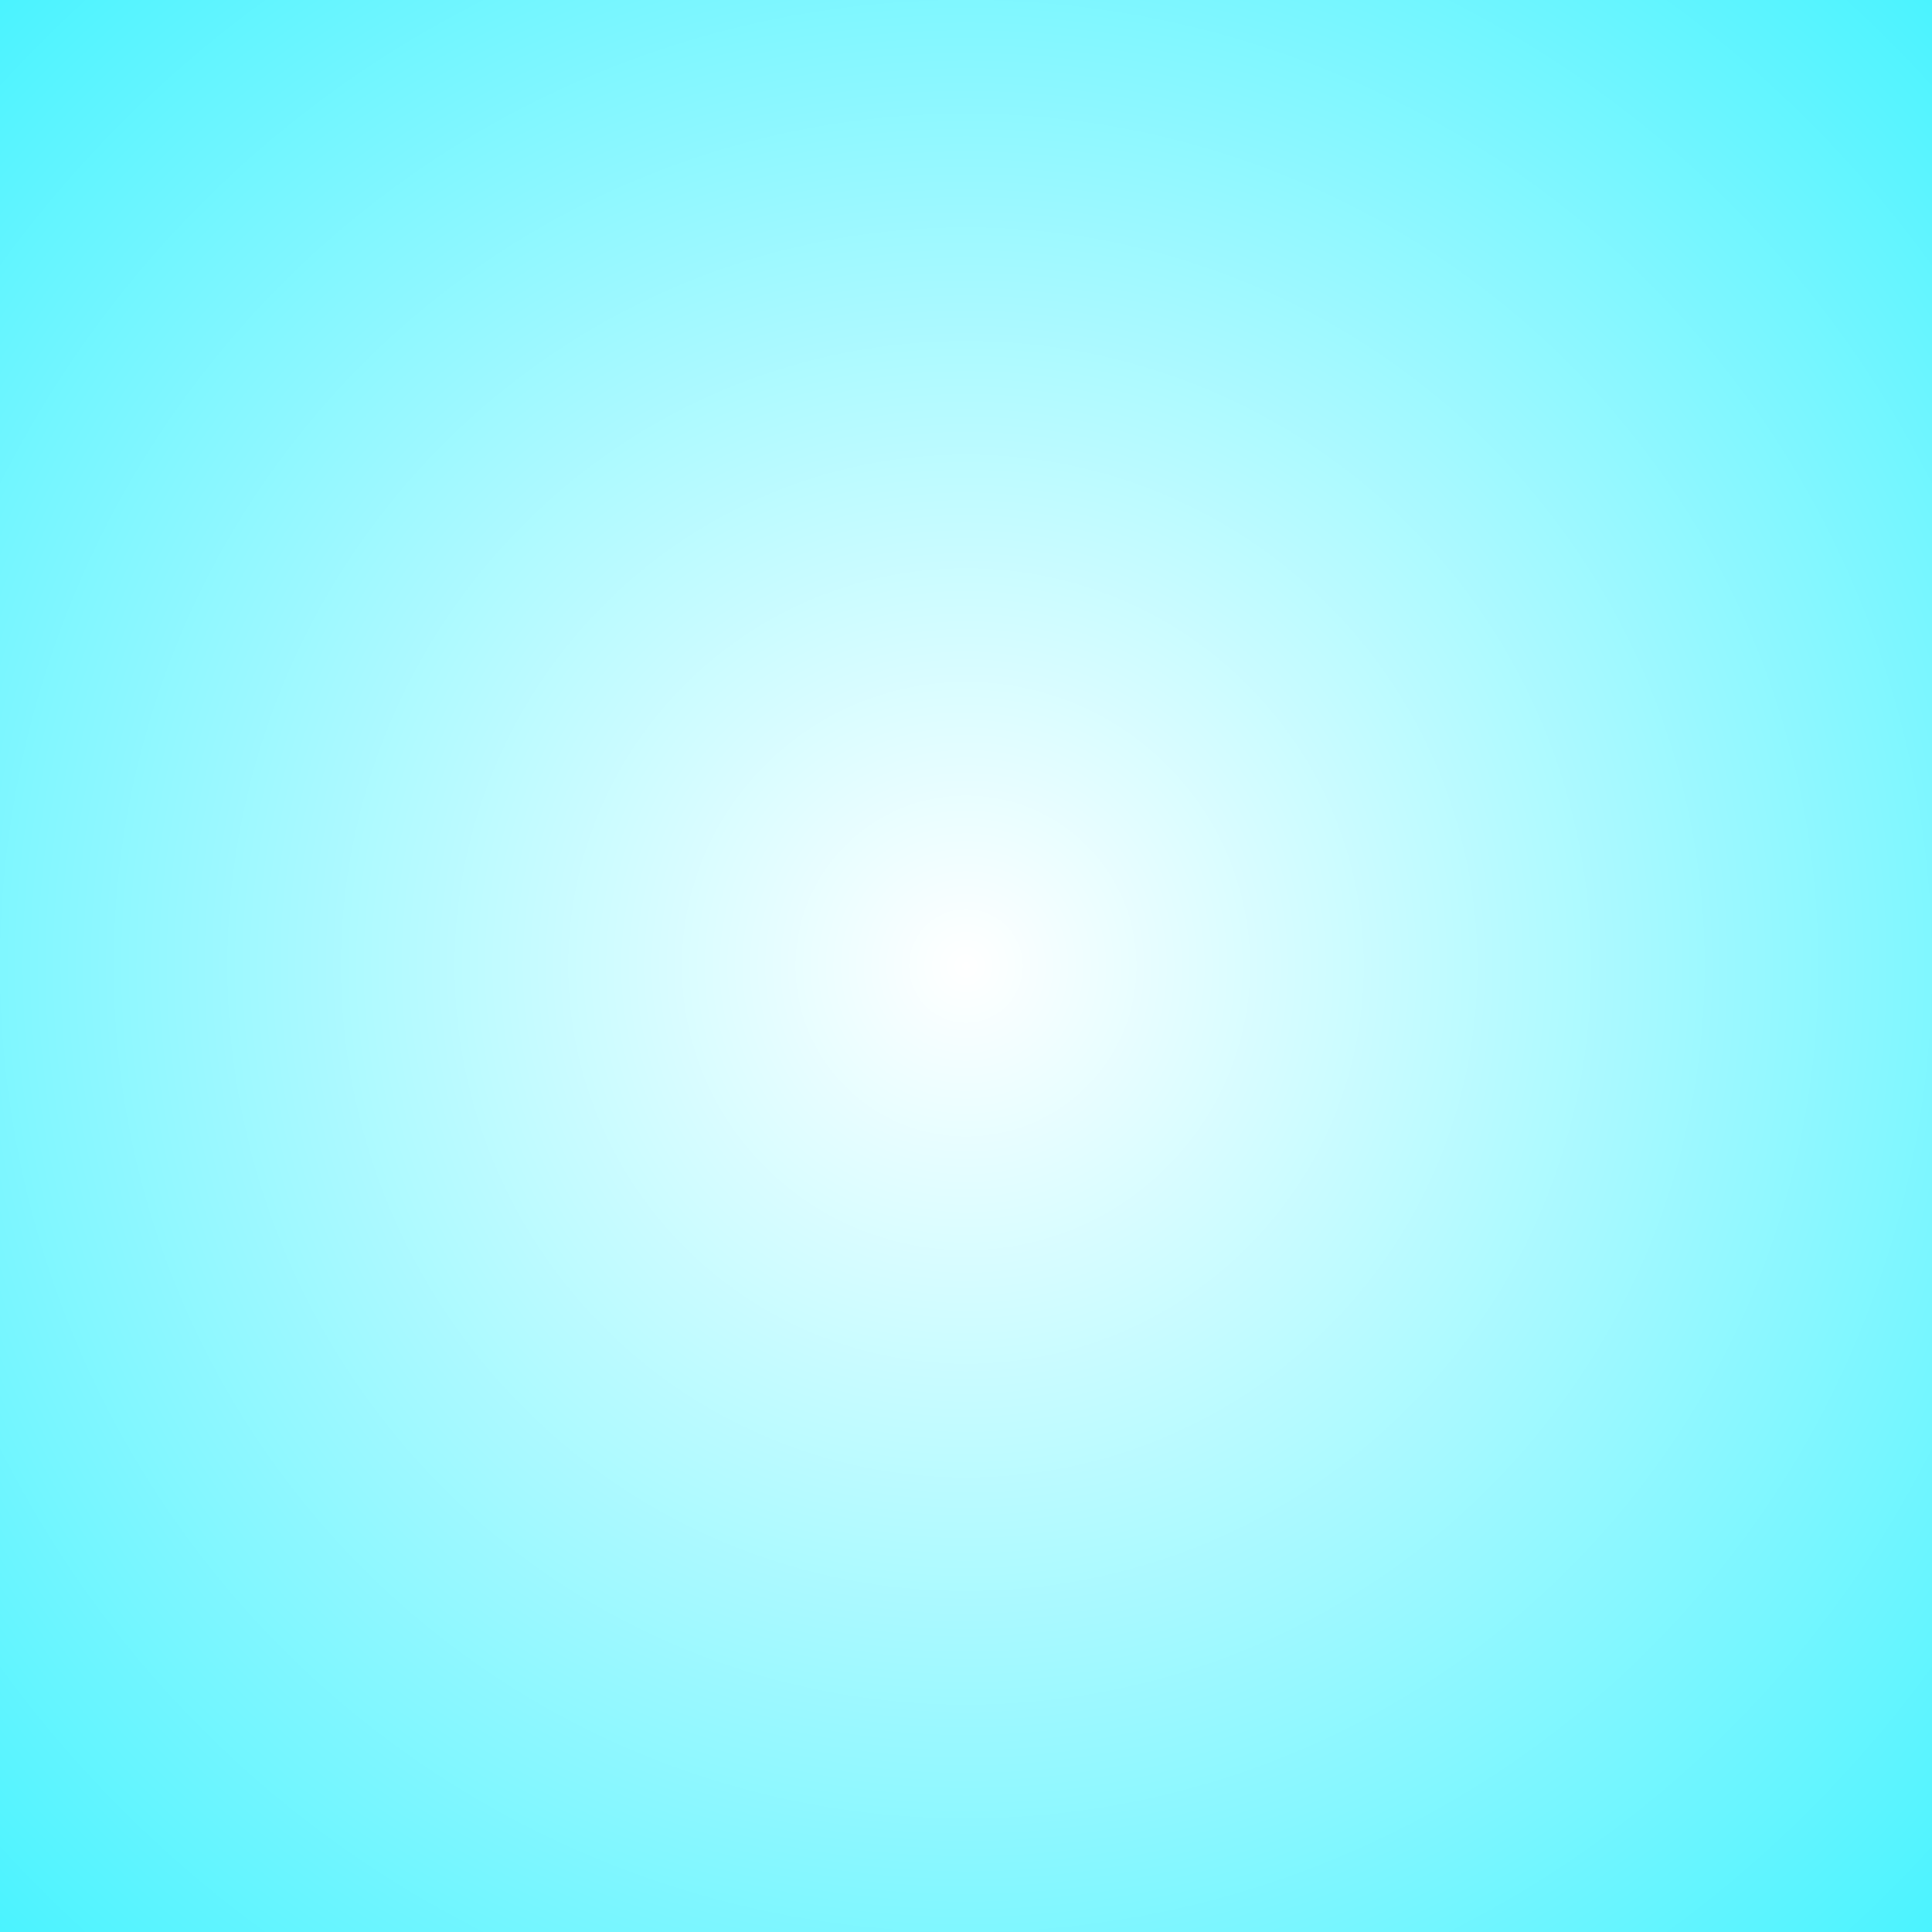
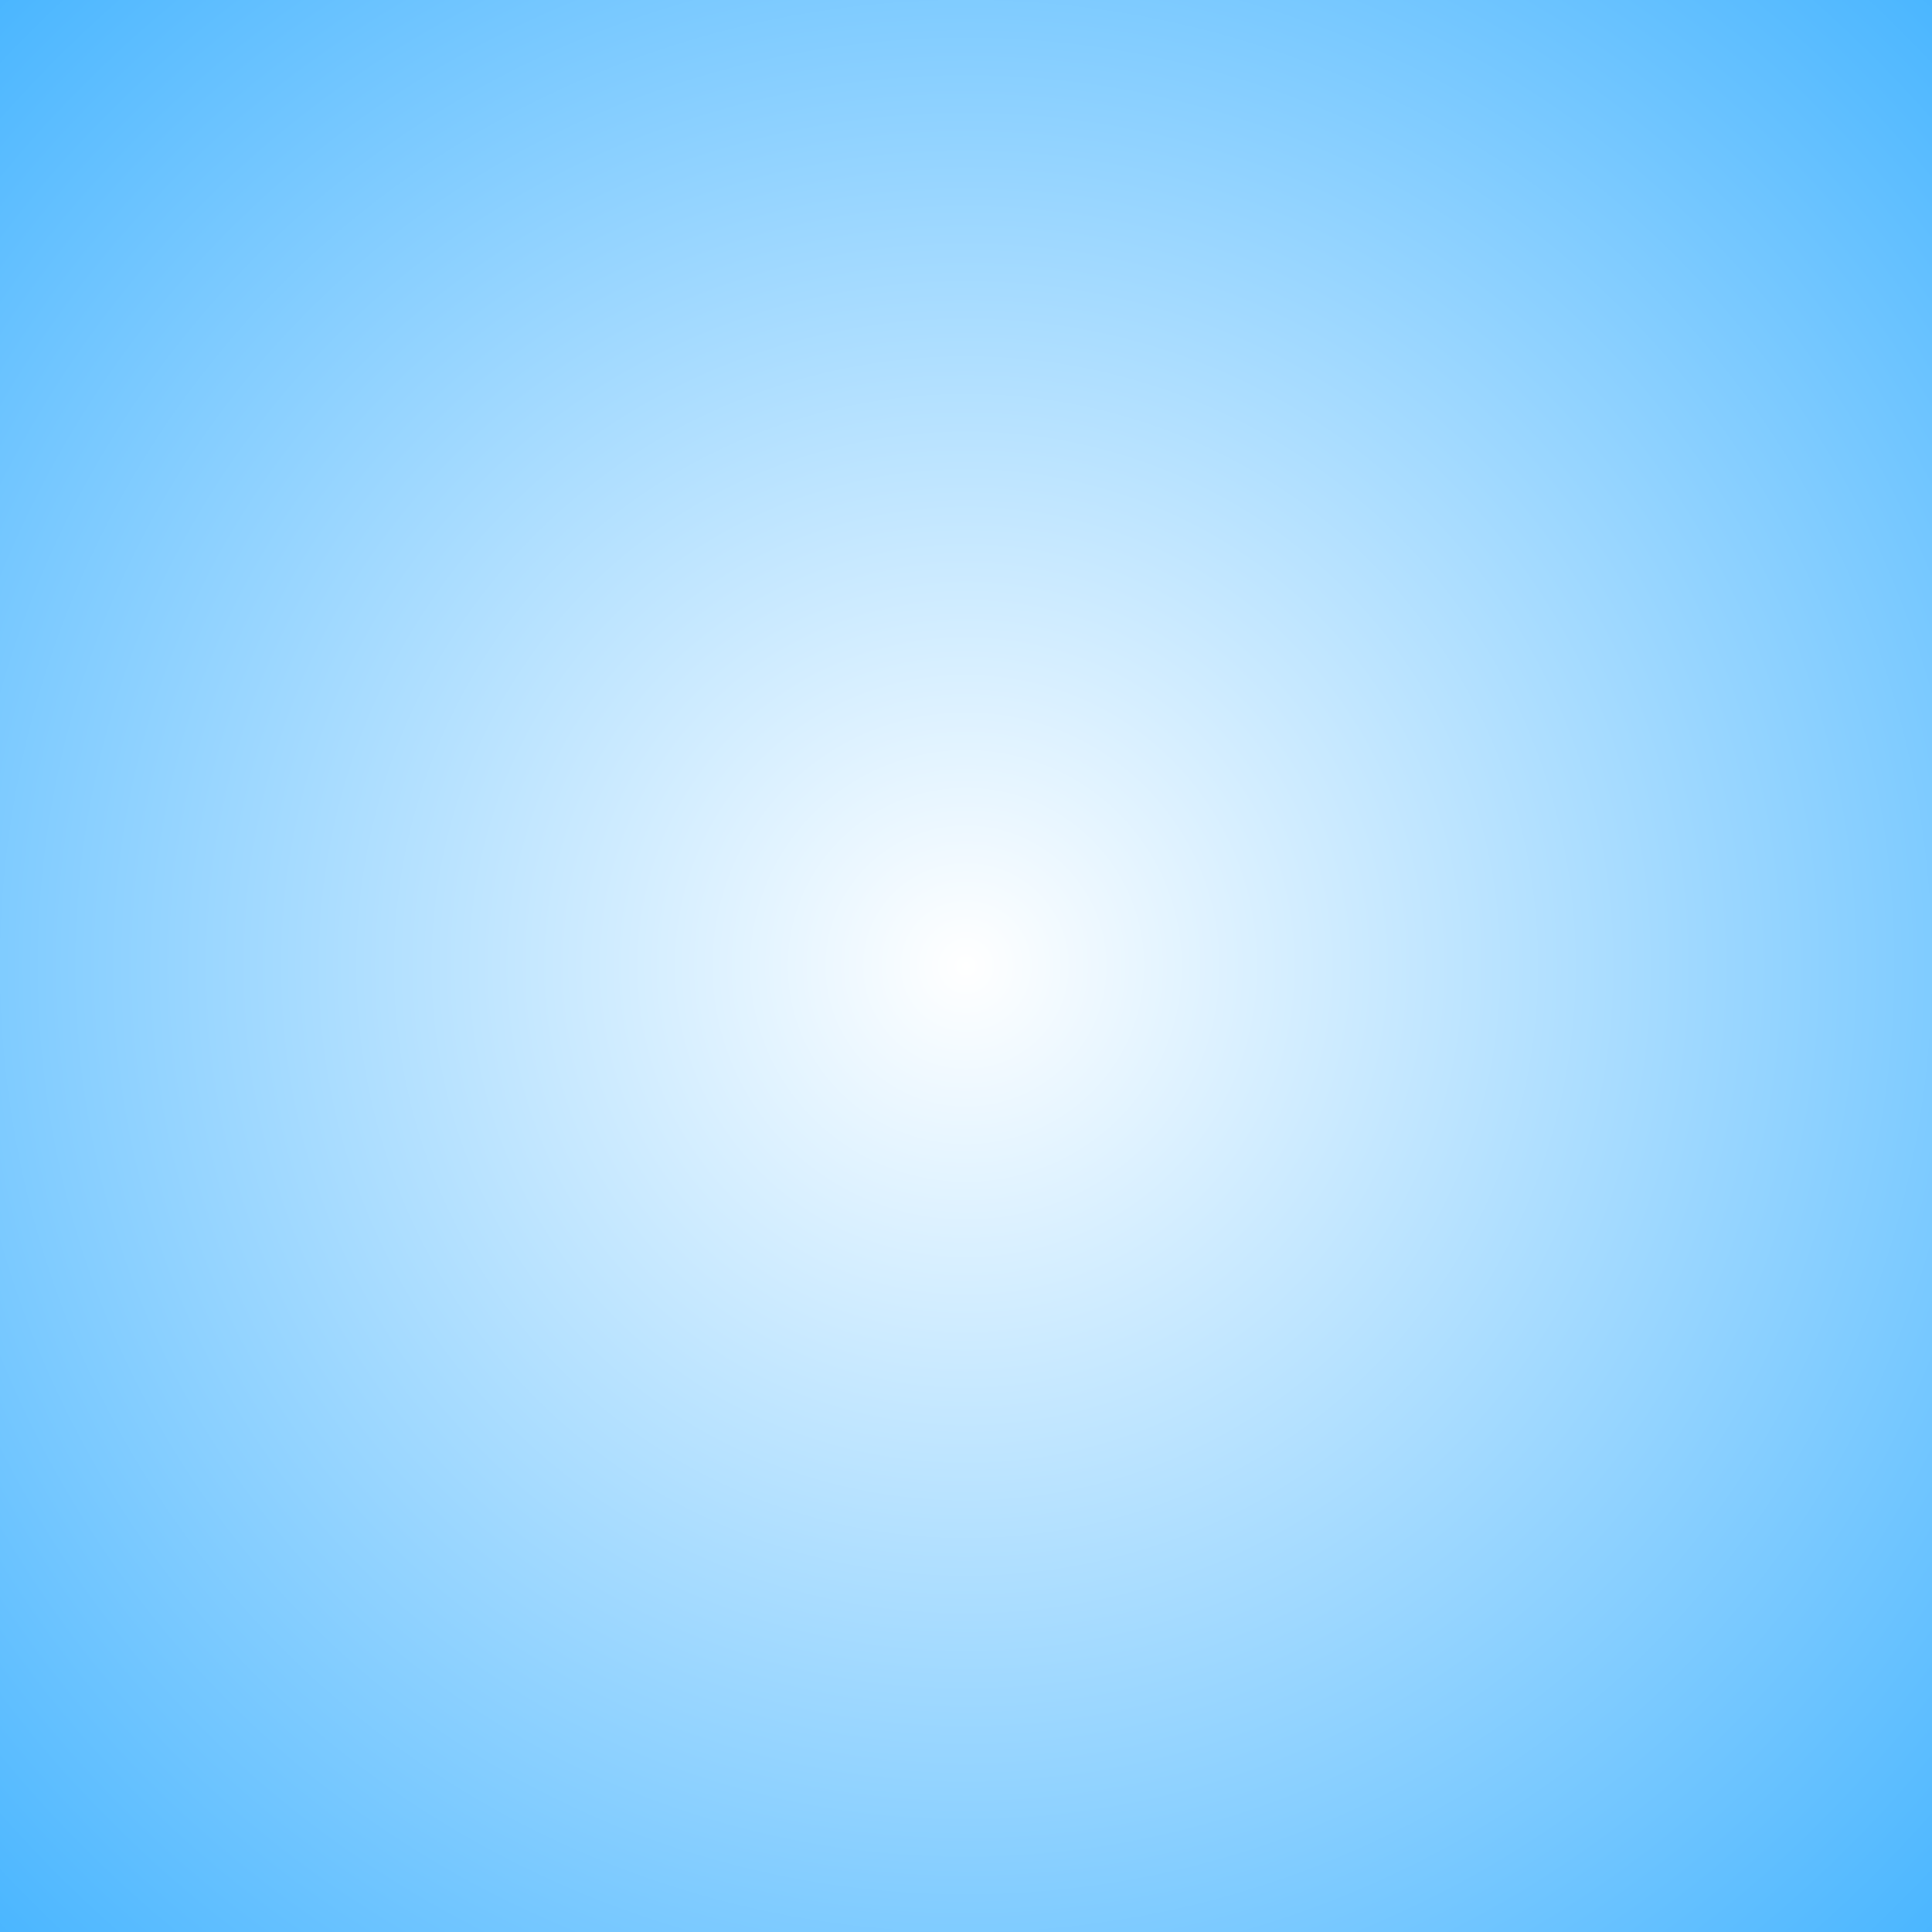
<svg xmlns="http://www.w3.org/2000/svg" width="100%" height="100%" viewBox="0 0 800 800">
  <rect fill="#ffffff" width="800" height="800" />
  <defs>
    <radialGradient id="a" cx="400" cy="400" r="100%" gradientUnits="userSpaceOnUse">
      <stop offset="0" stop-color="#ffffff" />
-       <stop offset="1" stop-color="#0EF" />
+       <stop offset="1" stop-color="#0098FF" />
    </radialGradient>
    <radialGradient id="b" cx="400" cy="400" r="82.3%" gradientUnits="userSpaceOnUse">
      <stop offset="0" stop-color="#ffffff" />
      <stop offset="1" stop-color="#0FF" />
    </radialGradient>
  </defs>
  <rect fill="url(#a)" width="800" height="800" />
  <g fill-opacity="0">
    <path fill="url(#b)" d="M998.7 439.2c1.7-26.5 1.7-52.7 0.1-78.5L401 399.9c0 0 0-0.1 0-0.1l587.6-116.9c-5.1-25.9-11.9-51.2-20.3-75.8L400.9 399.7c0 0 0-0.1 0-0.1l537.3-265c-11.6-23.5-24.8-46.2-39.3-67.9L400.8 399.5c0 0 0-0.1-0.1-0.1l450.4-395c-17.3-19.7-35.8-38.2-55.5-55.5l-395 450.4c0 0-0.1 0-0.1-0.1L733.4-99c-21.7-14.5-44.4-27.6-68-39.3l-265 537.4c0 0-0.1 0-0.1 0l192.6-567.4c-24.6-8.3-49.9-15.1-75.8-20.2L400.2 399c0 0-0.1 0-0.1 0l39.2-597.7c-26.5-1.7-52.7-1.7-78.5-0.1L399.9 399c0 0-0.1 0-0.1 0L282.9-188.6c-25.9 5.1-51.2 11.9-75.8 20.3l192.6 567.4c0 0-0.1 0-0.1 0l-265-537.3c-23.5 11.6-46.2 24.8-67.9 39.3l332.8 498.1c0 0-0.1 0-0.1 0.1L4.4-51.1C-15.3-33.9-33.8-15.3-51.1 4.4l450.4 395c0 0 0 0.1-0.1 0.1L-99 66.6c-14.5 21.7-27.6 44.4-39.3 68l537.4 265c0 0 0 0.1 0 0.1l-567.4-192.6c-8.3 24.6-15.1 49.9-20.2 75.8L399 399.8c0 0 0 0.1 0 0.1l-597.7-39.2c-1.7 26.5-1.7 52.7-0.1 78.5L399 400.1c0 0 0 0.1 0 0.1l-587.6 116.9c5.1 25.9 11.9 51.2 20.3 75.8l567.4-192.6c0 0 0 0.1 0 0.1l-537.3 265c11.6 23.5 24.8 46.2 39.3 67.9l498.1-332.8c0 0 0 0.1 0.1 0.1l-450.4 395c17.3 19.7 35.8 38.2 55.5 55.5l395-450.4c0 0 0.1 0 0.1 0.1L66.6 899c21.7 14.5 44.4 27.6 68 39.3l265-537.4c0 0 0.1 0 0.1 0L207.1 968.3c24.6 8.3 49.9 15.1 75.8 20.2L399.8 401c0 0 0.1 0 0.1 0l-39.2 597.7c26.5 1.7 52.7 1.7 78.5 0.1L400.1 401c0 0 0.1 0 0.1 0l116.9 587.6c25.9-5.1 51.2-11.9 75.8-20.3L400.3 400.9c0 0 0.1 0 0.1 0l265 537.3c23.5-11.6 46.2-24.8 67.9-39.3L400.5 400.8c0 0 0.1 0 0.1-0.1l395 450.4c19.7-17.3 38.2-35.8 55.5-55.5l-450.4-395c0 0 0-0.1 0.1-0.1L899 733.4c14.5-21.7 27.6-44.4 39.3-68l-537.4-265c0 0 0-0.1 0-0.1l567.4 192.6c8.3-24.6 15.1-49.9 20.2-75.8L401 400.2c0 0 0-0.1 0-0.1L998.7 439.2z" />
  </g>
</svg>
